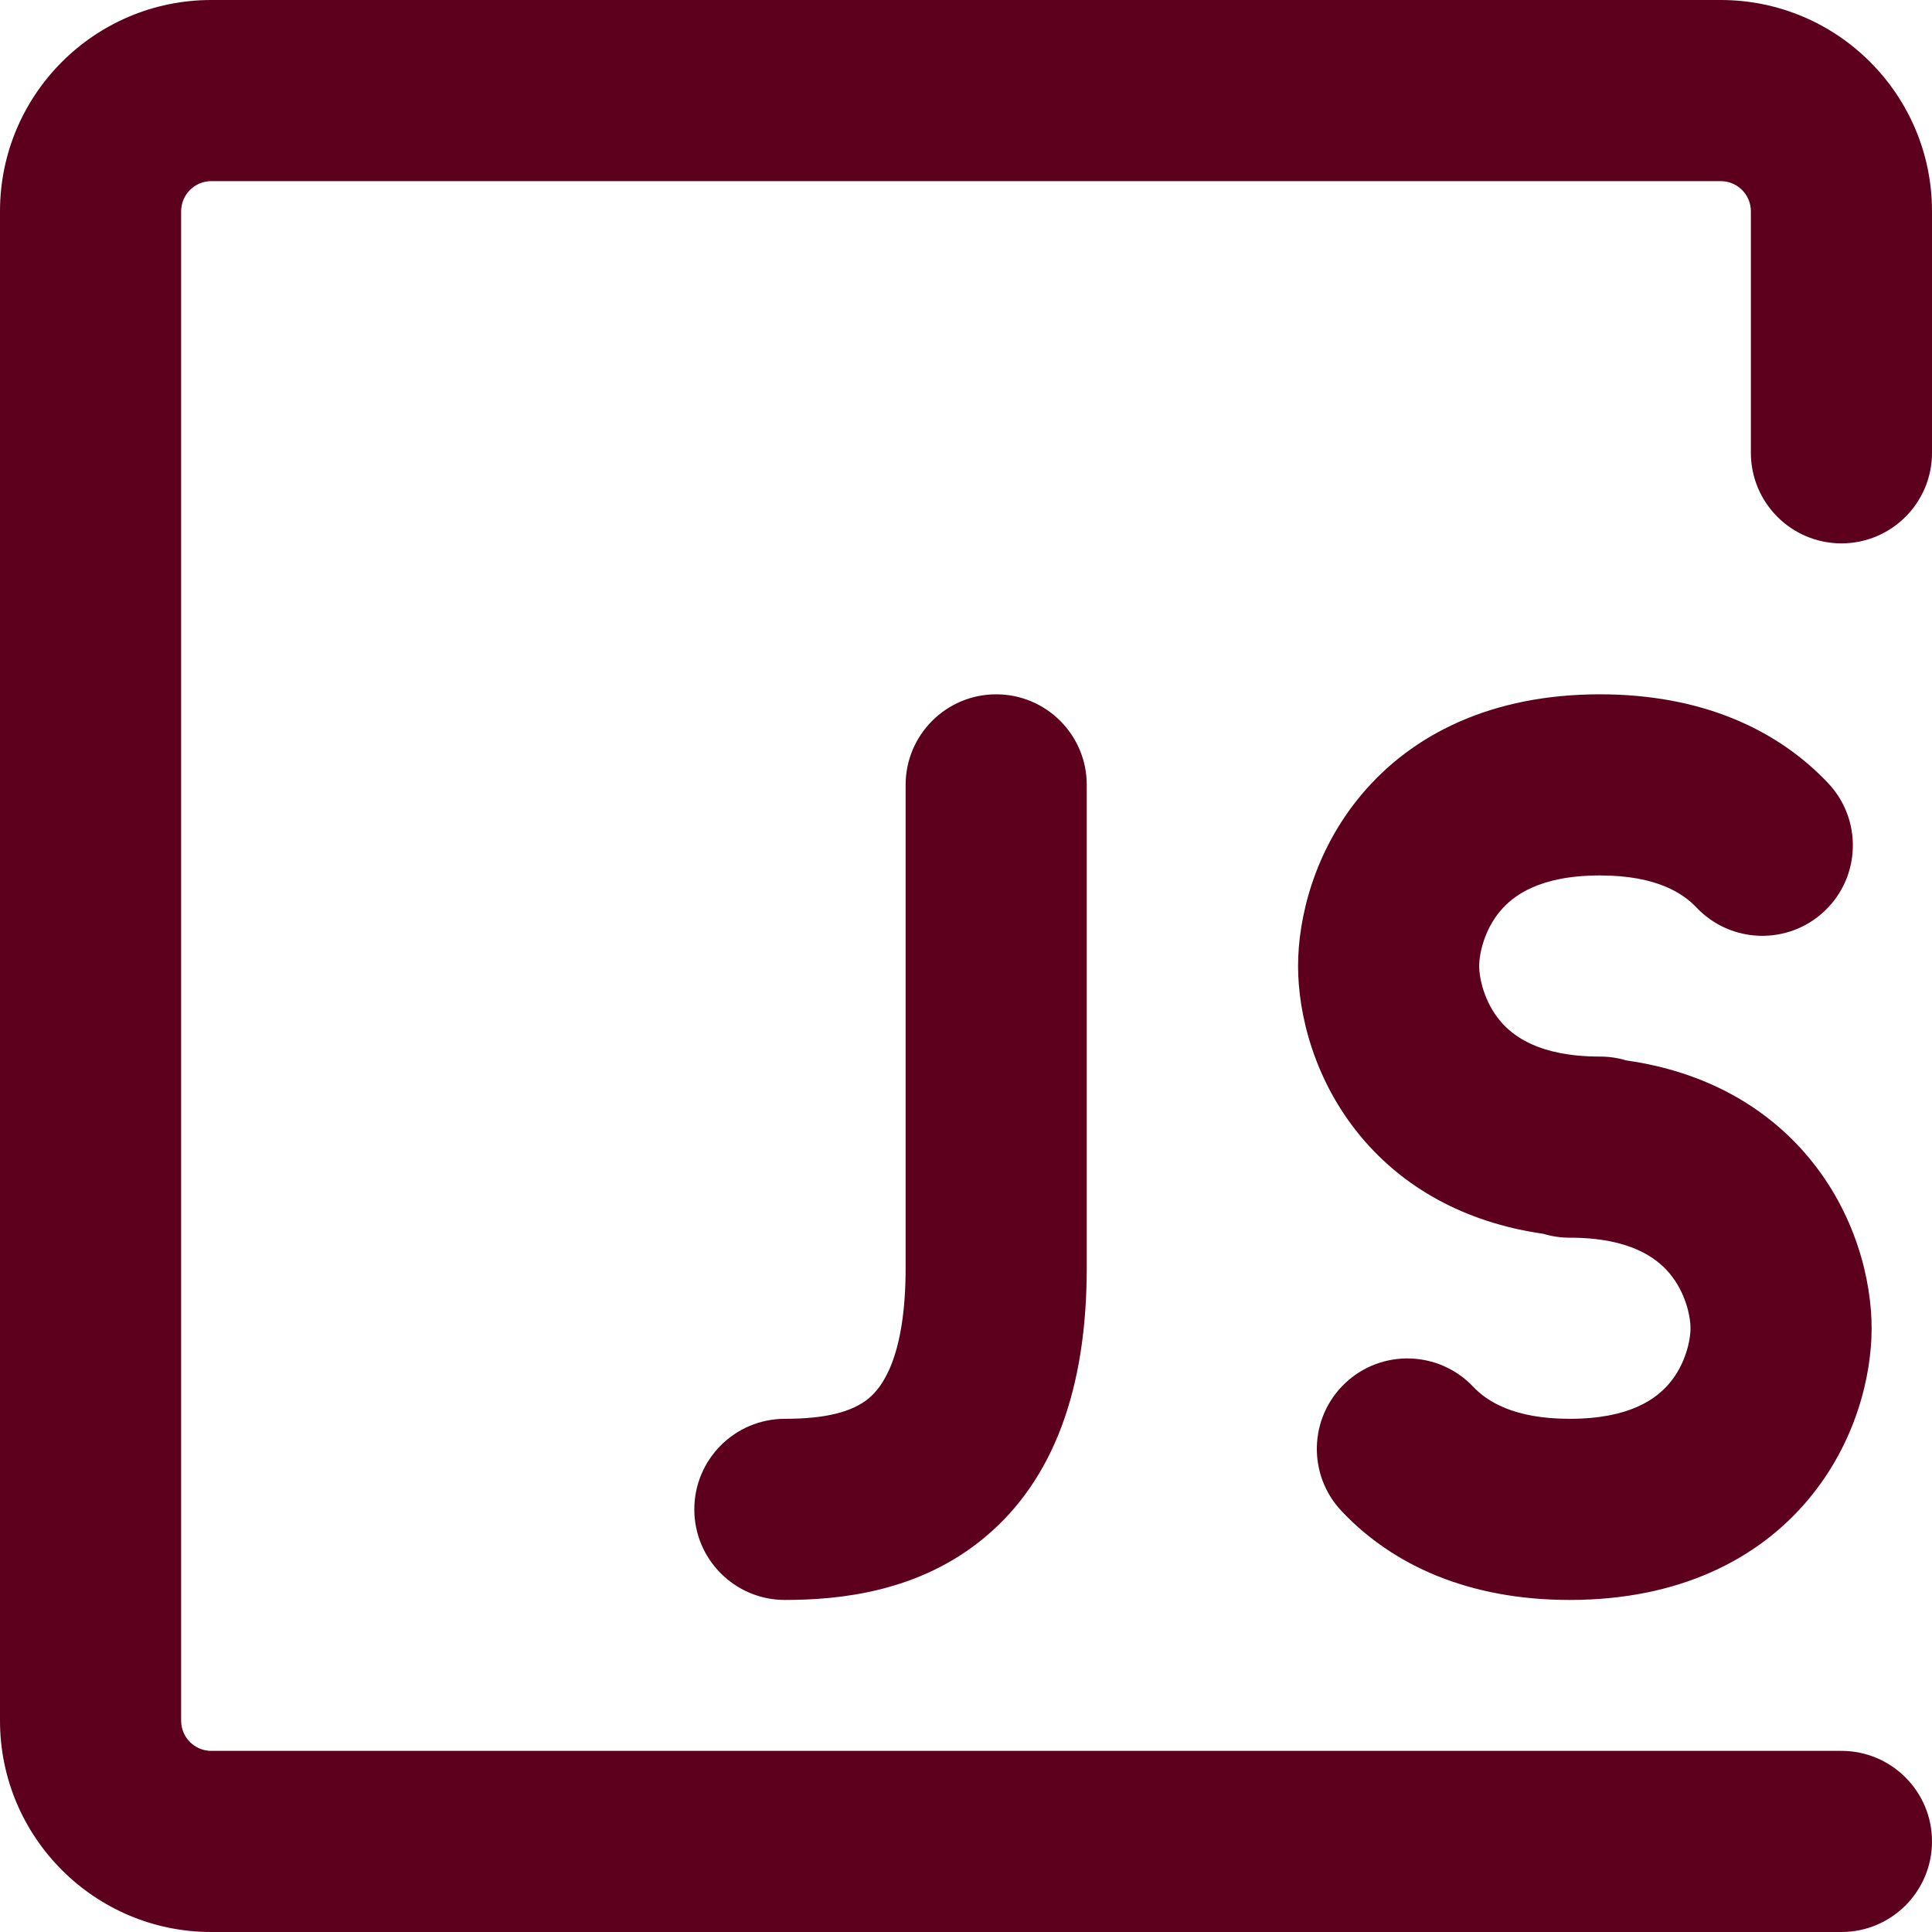
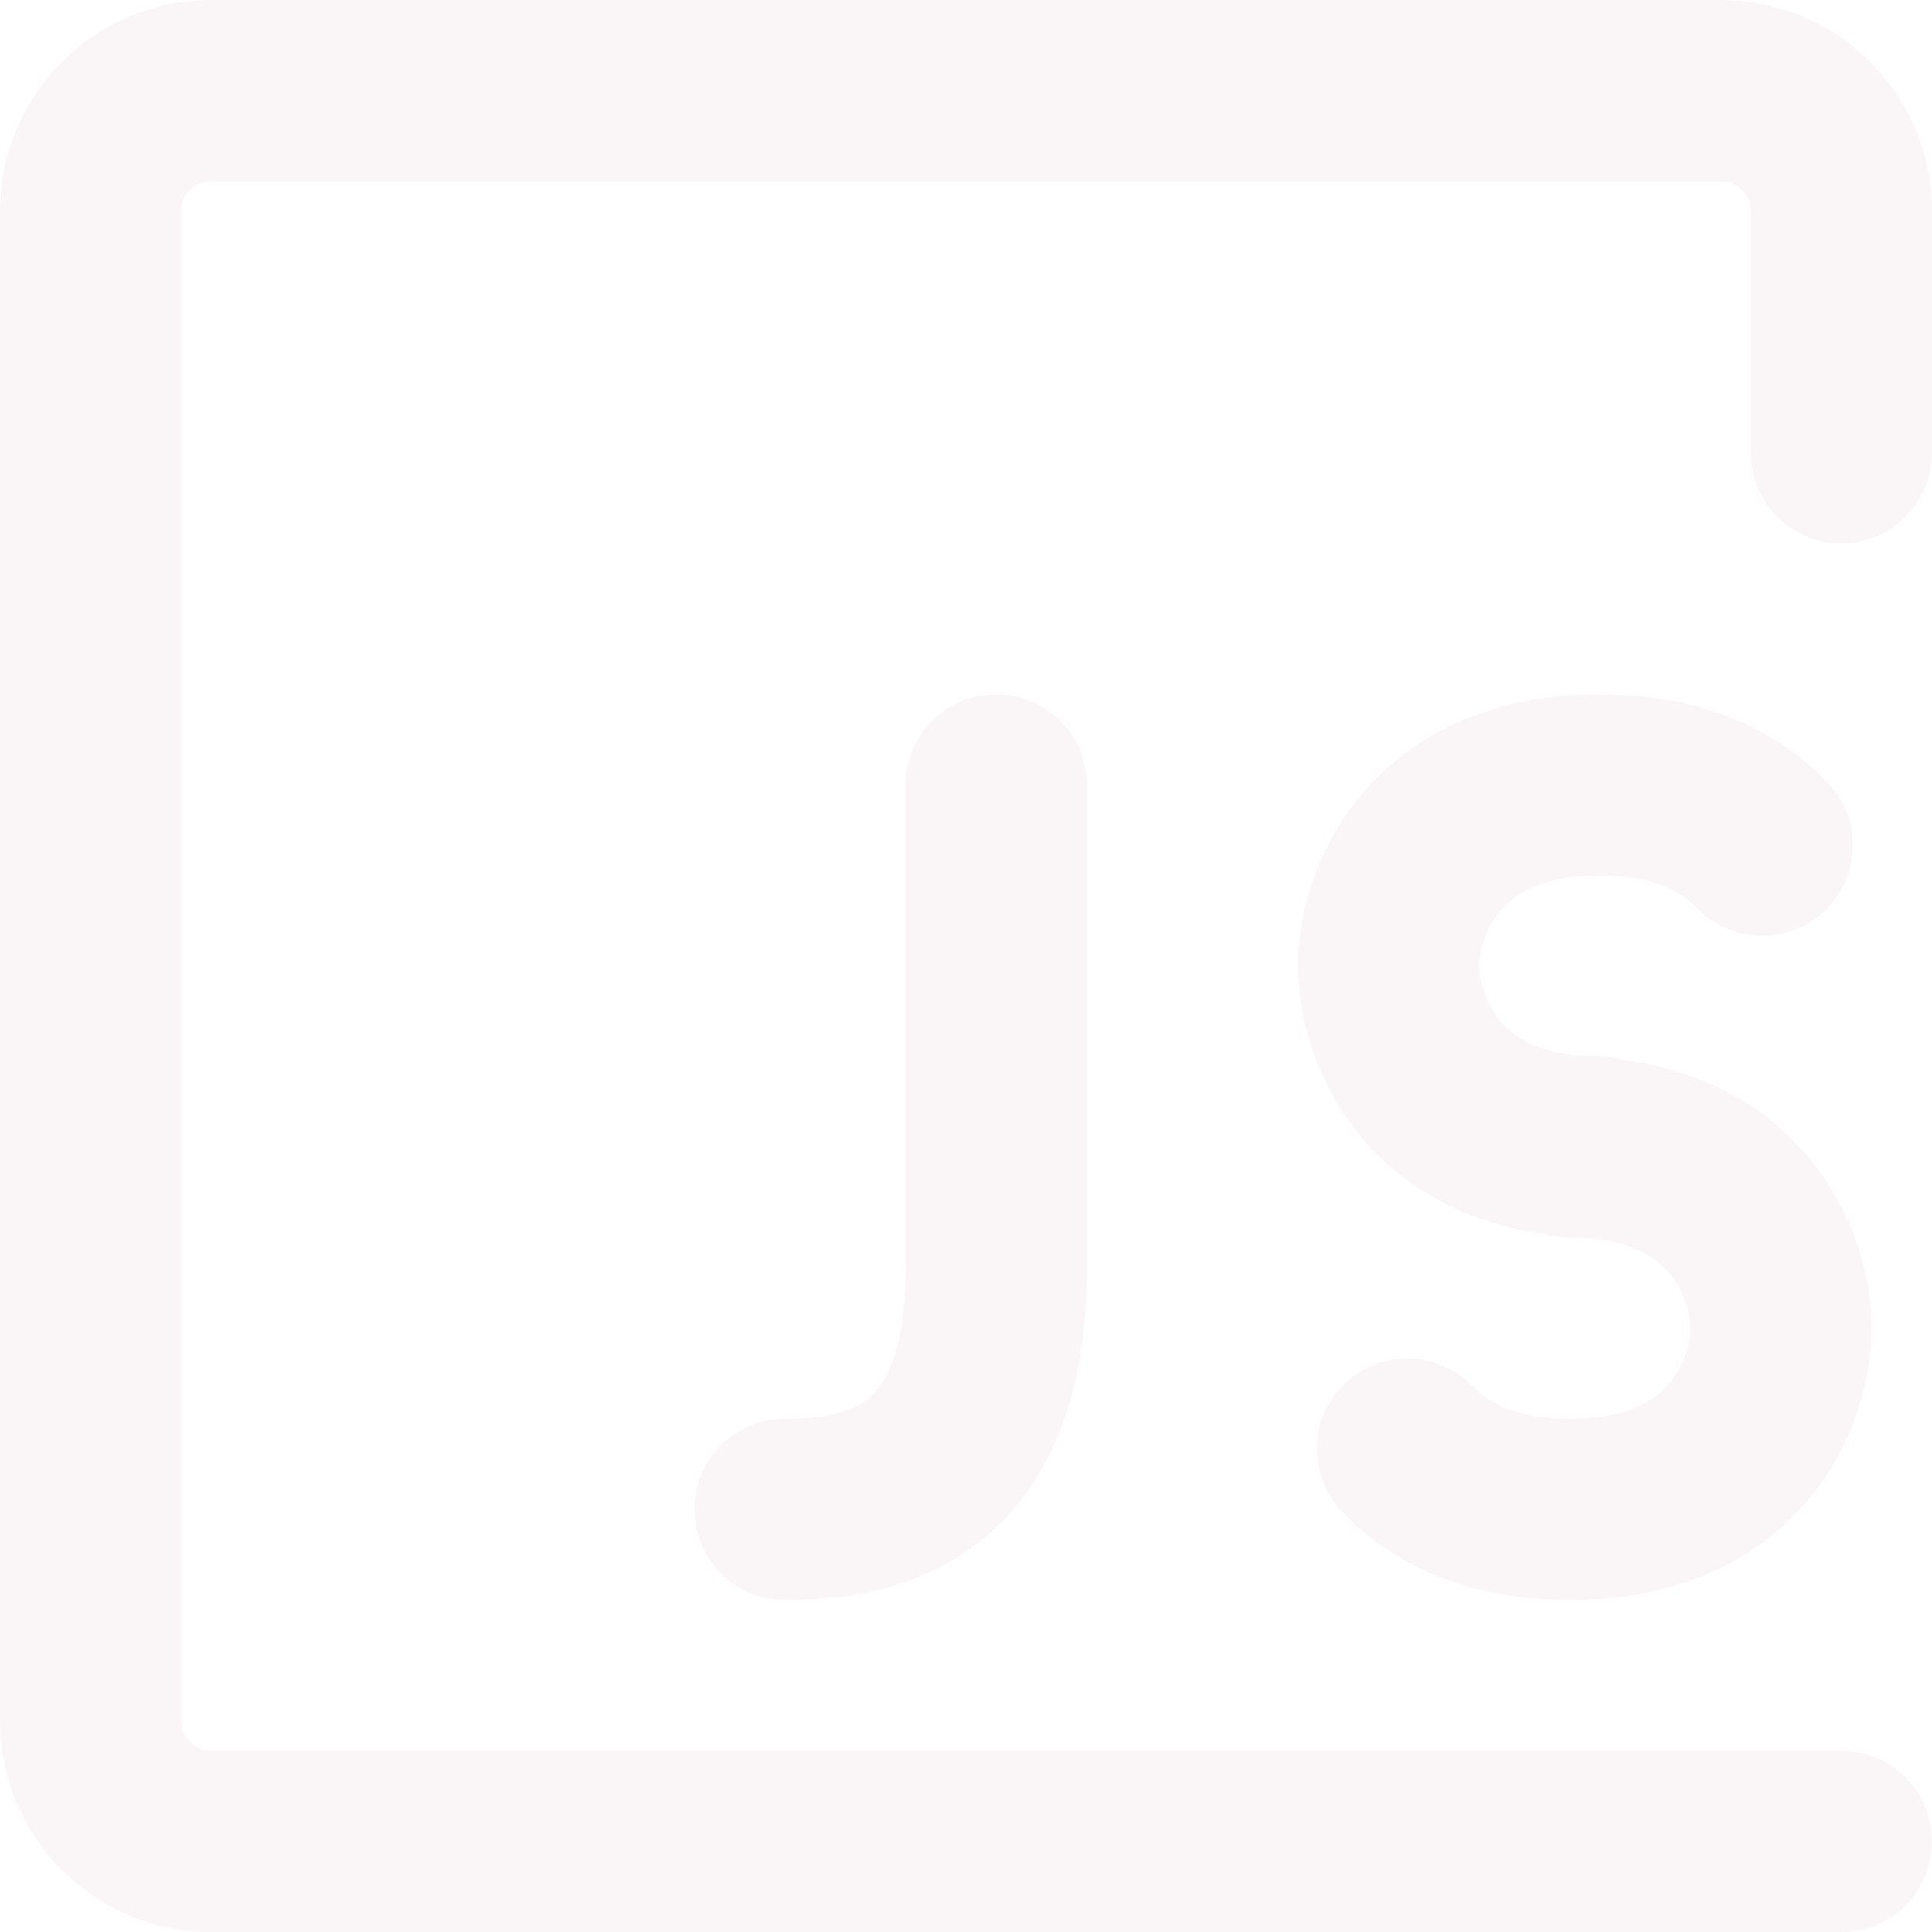
<svg xmlns="http://www.w3.org/2000/svg" width="32px" height="32px" viewBox="0 0 16 16" fill="none">
-   <path fill-rule="nonzero" clip-rule="nonzero" d="M0 1.75C0 0.784 0.784 0 1.75 0H14.25C15.216 0 16 0.784 16 1.75V3.75C16 4.164 15.664 4.5 15.25 4.5C14.836 4.5 14.5 4.164 14.5 3.75V1.75C14.5 1.612 14.388 1.5 14.25 1.5H1.75C1.612 1.5 1.5 1.612 1.5 1.75V14.25C1.5 14.388 1.612 14.5 1.75 14.5H15.25C15.664 14.5 16 14.836 16 15.25C16 15.664 15.664 16 15.25 16H1.75C0.784 16 0 15.216 0 14.25V1.75ZM8.25 5.75C8.664 5.75 9 6.086 9 6.5V10.5C9 11.505 8.724 12.258 8.155 12.732C7.612 13.185 6.954 13.25 6.5 13.25C6.086 13.25 5.75 12.914 5.75 12.5C5.75 12.086 6.086 11.75 6.5 11.75C6.846 11.75 7.063 11.69 7.195 11.58C7.301 11.492 7.5 11.245 7.5 10.5V6.5C7.5 6.086 7.836 5.75 8.25 5.75ZM11.276 6.58C11.694 6.082 12.351 5.75 13.25 5.75C14.085 5.75 14.715 6.036 15.139 6.485C15.424 6.786 15.411 7.261 15.11 7.545C14.809 7.83 14.334 7.816 14.049 7.515C13.939 7.399 13.72 7.25 13.25 7.25C12.749 7.25 12.531 7.418 12.424 7.545C12.293 7.701 12.25 7.896 12.25 8C12.25 8.104 12.293 8.299 12.424 8.455C12.531 8.582 12.749 8.75 13.25 8.75C13.326 8.75 13.399 8.761 13.468 8.782C14.131 8.876 14.632 9.173 14.974 9.58C15.368 10.049 15.5 10.604 15.5 11C15.5 11.396 15.368 11.951 14.974 12.42C14.556 12.918 13.899 13.25 13 13.25C12.165 13.25 11.535 12.964 11.111 12.515C10.826 12.214 10.839 11.739 11.14 11.455C11.441 11.17 11.916 11.184 12.201 11.485C12.311 11.601 12.53 11.75 13 11.75C13.501 11.75 13.719 11.582 13.826 11.455C13.957 11.299 14 11.104 14 11C14 10.896 13.957 10.701 13.826 10.545C13.719 10.418 13.501 10.25 13 10.25C12.924 10.25 12.851 10.239 12.782 10.218C12.119 10.123 11.618 9.827 11.276 9.42C10.882 8.951 10.75 8.396 10.75 8C10.75 7.604 10.882 7.049 11.276 6.58Z" fill="#5D001E" />
+   <path fill-rule="nonzero" clip-rule="nonzero" d="M0 1.75C0 0.784 0.784 0 1.75 0H14.25C15.216 0 16 0.784 16 1.75V3.75C16 4.164 15.664 4.5 15.25 4.5C14.836 4.5 14.5 4.164 14.5 3.75V1.75C14.5 1.612 14.388 1.5 14.25 1.5H1.75C1.612 1.5 1.5 1.612 1.5 1.75V14.25C1.5 14.388 1.612 14.5 1.75 14.5H15.25C15.664 14.5 16 14.836 16 15.25C16 15.664 15.664 16 15.25 16H1.75C0.784 16 0 15.216 0 14.25V1.75ZM8.25 5.75C8.664 5.75 9 6.086 9 6.5V10.5C9 11.505 8.724 12.258 8.155 12.732C7.612 13.185 6.954 13.25 6.5 13.25C6.086 13.25 5.75 12.914 5.75 12.5C5.75 12.086 6.086 11.75 6.5 11.75C6.846 11.75 7.063 11.69 7.195 11.58C7.301 11.492 7.5 11.245 7.5 10.5V6.5C7.5 6.086 7.836 5.75 8.25 5.75ZM11.276 6.58C11.694 6.082 12.351 5.75 13.25 5.75C14.085 5.75 14.715 6.036 15.139 6.485C15.424 6.786 15.411 7.261 15.11 7.545C14.809 7.83 14.334 7.816 14.049 7.515C13.939 7.399 13.72 7.25 13.25 7.25C12.749 7.25 12.531 7.418 12.424 7.545C12.293 7.701 12.25 7.896 12.25 8C12.25 8.104 12.293 8.299 12.424 8.455C12.531 8.582 12.749 8.75 13.25 8.75C13.326 8.75 13.399 8.761 13.468 8.782C14.131 8.876 14.632 9.173 14.974 9.58C15.368 10.049 15.5 10.604 15.5 11C15.5 11.396 15.368 11.951 14.974 12.42C14.556 12.918 13.899 13.25 13 13.25C12.165 13.25 11.535 12.964 11.111 12.515C10.826 12.214 10.839 11.739 11.14 11.455C11.441 11.17 11.916 11.184 12.201 11.485C12.311 11.601 12.53 11.75 13 11.75C13.501 11.75 13.719 11.582 13.826 11.455C13.957 11.299 14 11.104 14 11C14 10.896 13.957 10.701 13.826 10.545C13.719 10.418 13.501 10.25 13 10.25C12.924 10.25 12.851 10.239 12.782 10.218C12.119 10.123 11.618 9.827 11.276 9.42C10.882 8.951 10.75 8.396 10.75 8C10.75 7.604 10.882 7.049 11.276 6.58Z" fill="#FAF6F7" />
</svg>
